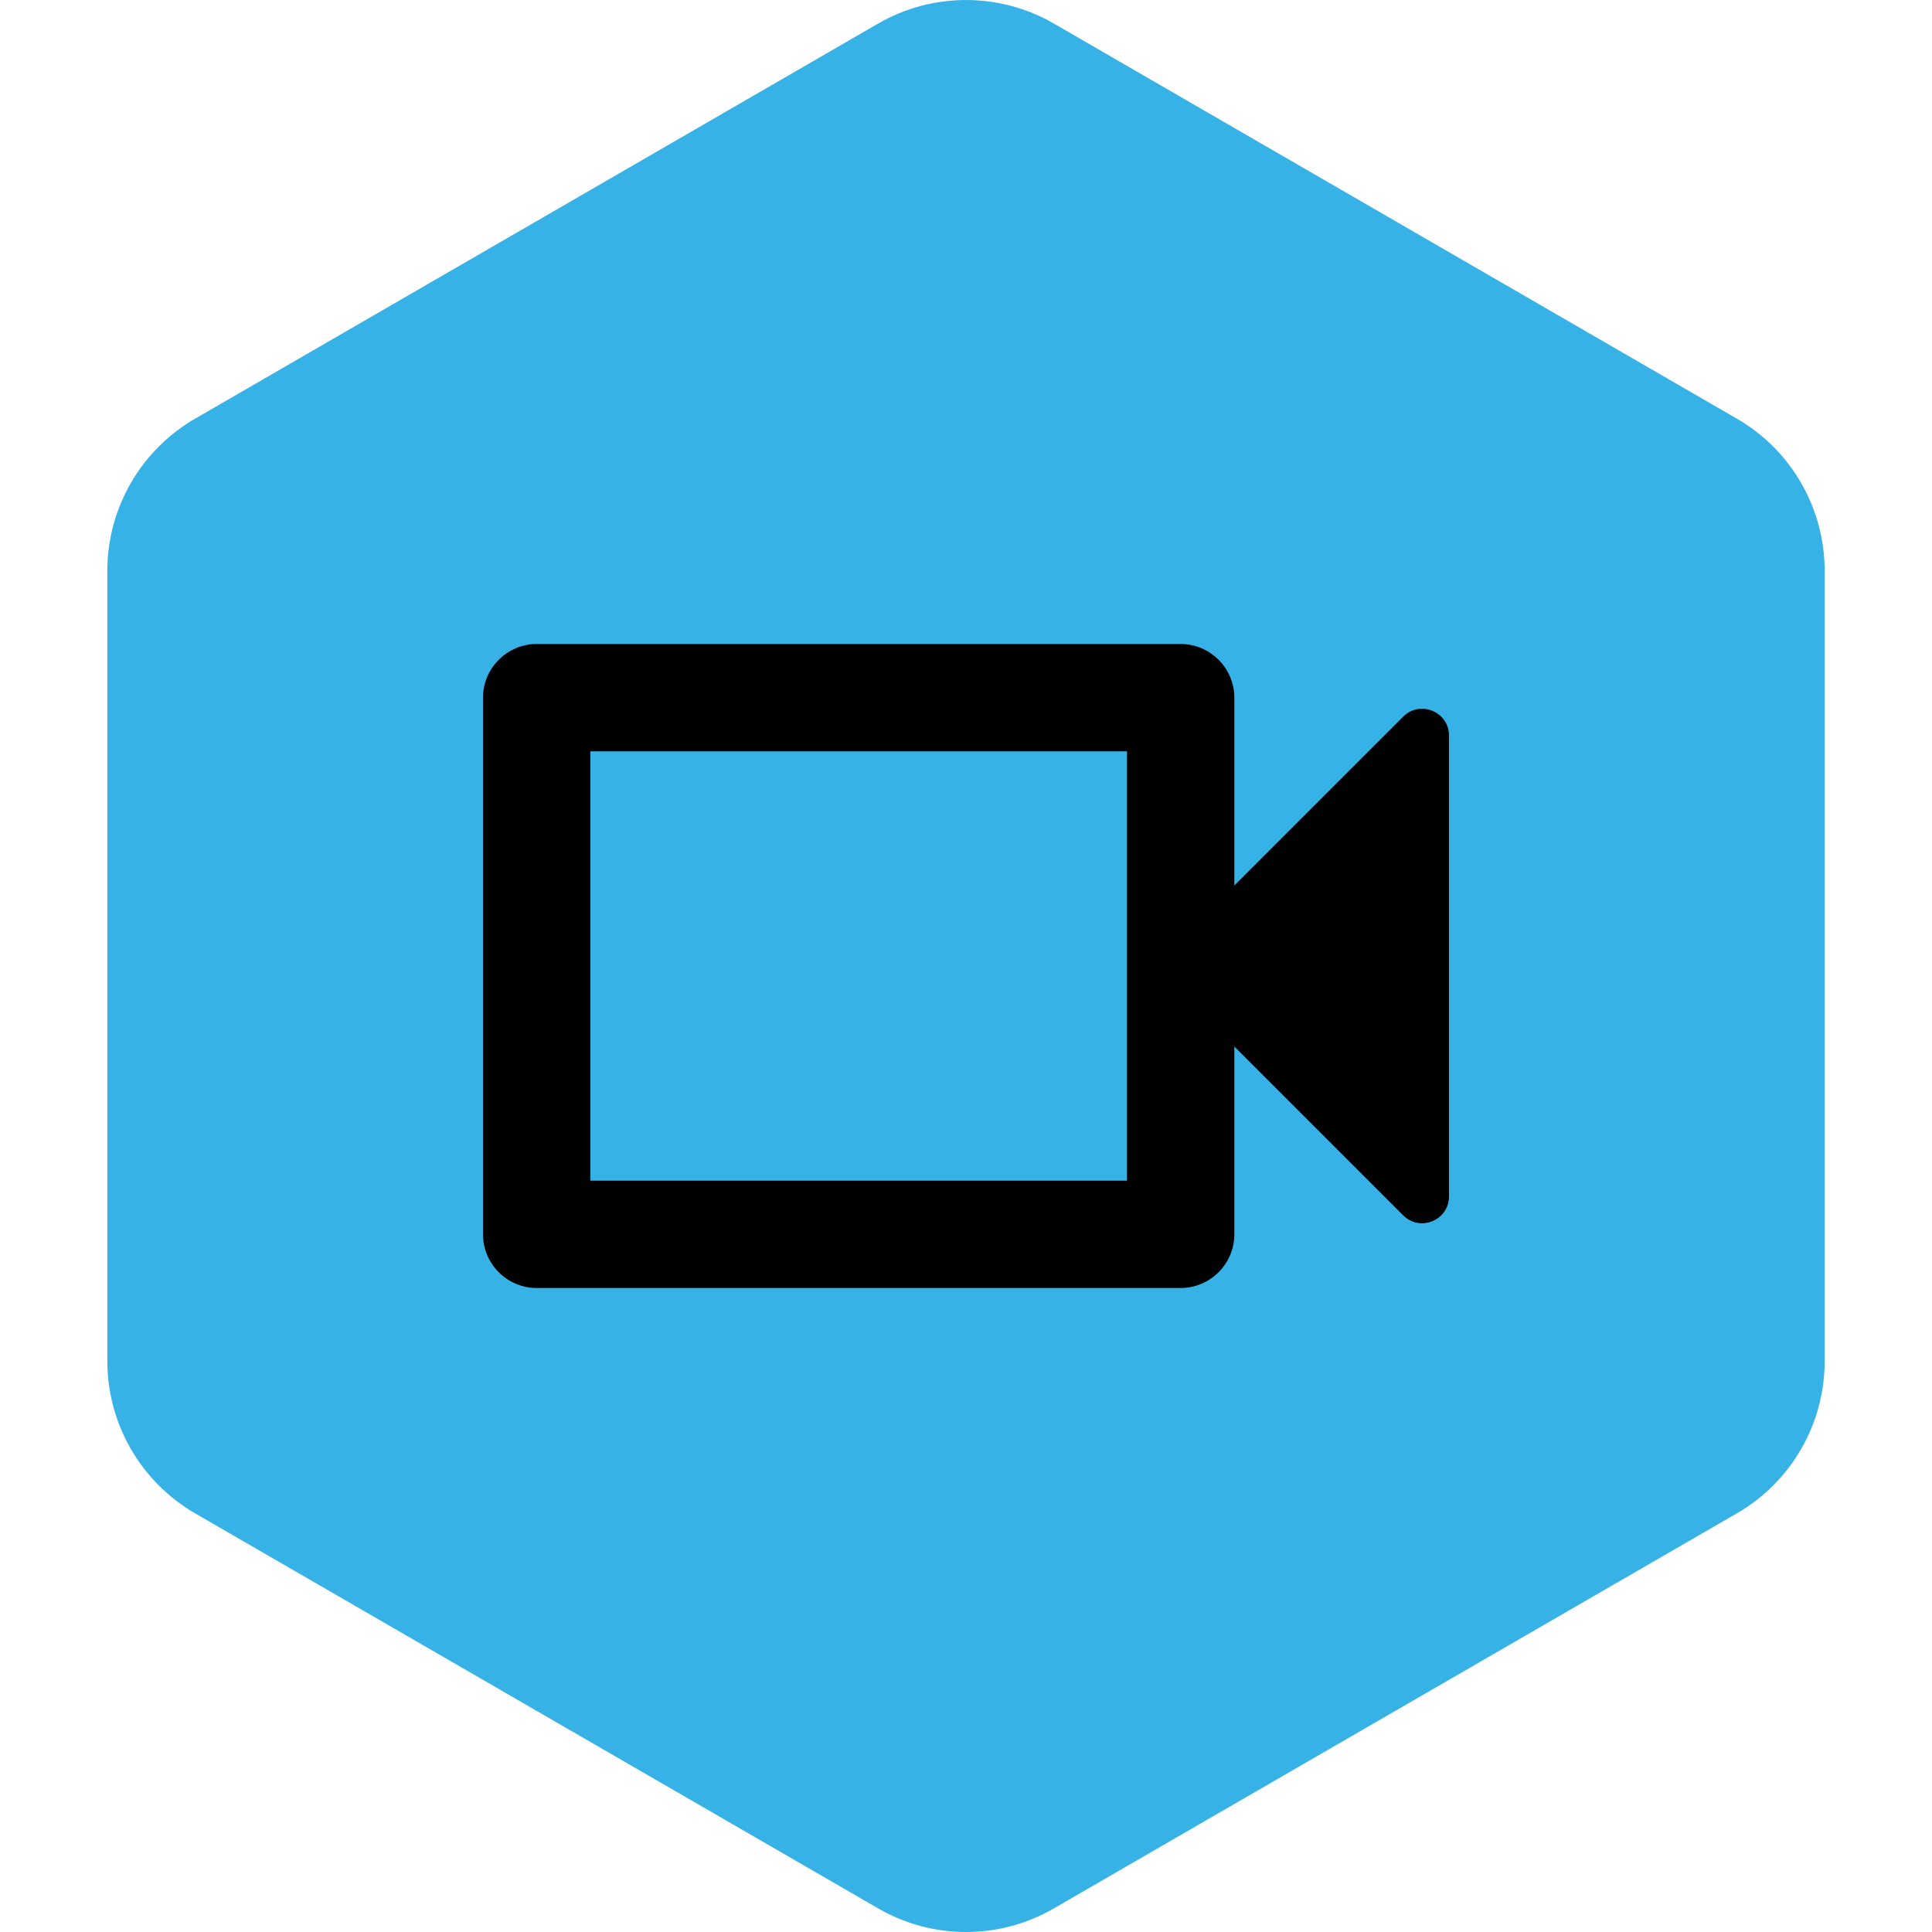
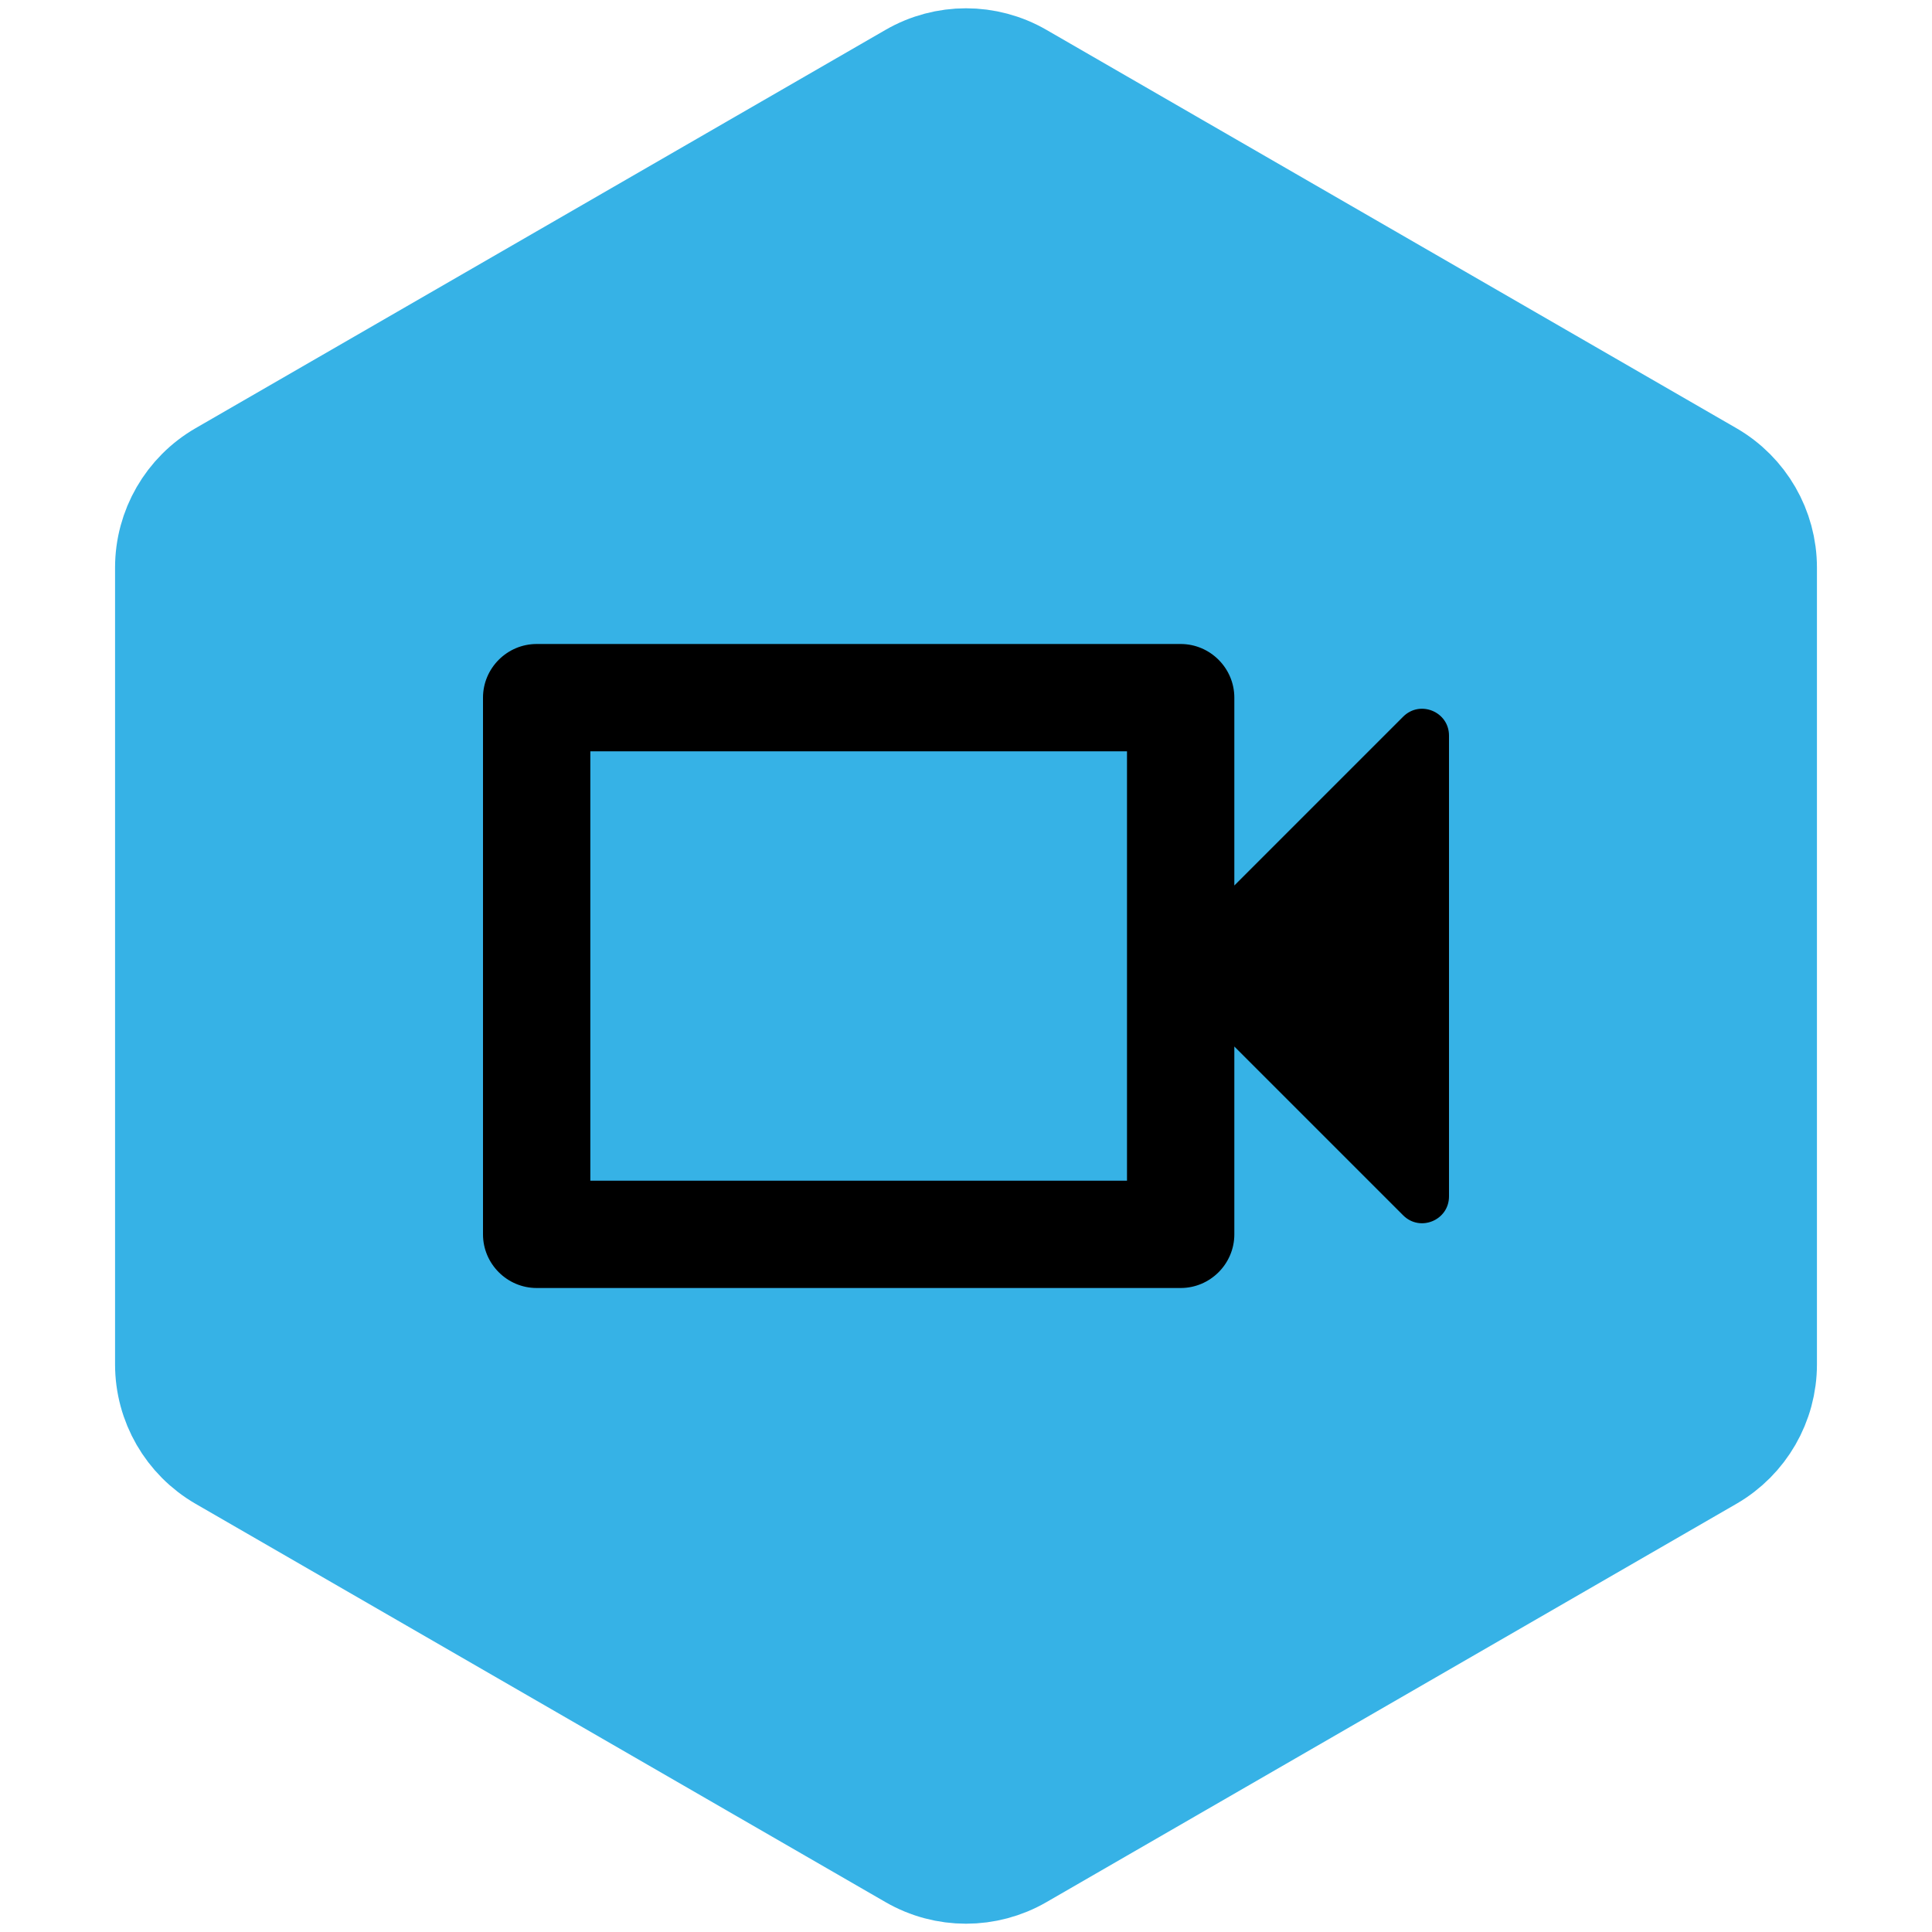
<svg xmlns="http://www.w3.org/2000/svg" width="36" height="36" viewBox="0 0 36 36" fill="none">
-   <path d="M19.137 1.305L19.136 1.304C18.433 0.899 17.567 0.899 16.864 1.304L16.863 1.305L4.136 8.667L4.135 8.668C3.432 9.075 3 9.825 3 10.638V25.362C3 26.174 3.432 26.925 4.135 27.332L4.136 27.333L16.863 34.694C17.566 35.102 18.434 35.102 19.137 34.694L31.863 27.333C31.863 27.333 31.864 27.333 31.864 27.333C32.568 26.926 33 26.174 33 25.362V10.638C33 9.825 32.567 9.074 31.864 8.667C31.864 8.667 31.863 8.667 31.863 8.667L19.137 1.305Z" fill="#36B2E6" stroke="#36B2E6" stroke-width="2" />
+   <path d="M31.856 8.845L19 1.423C18.381 1.065 17.619 1.065 17 1.423L4.144 8.845C3.525 9.203 3.144 9.863 3.144 10.577V25.423C3.144 26.137 3.525 26.797 4.144 27.155L17 34.577C17.619 34.935 18.381 34.935 19 34.577L31.856 27.155C32.475 26.797 32.856 26.137 32.856 25.423V10.577C32.856 9.863 32.475 9.203 31.856 8.845Z" fill="#36B2E6" stroke="#36B2E6" stroke-width="2" />
  <path fill-rule="evenodd" clip-rule="evenodd" d="M10 12H22C22.55 12 23 12.45 23 13V16.5L26.146 13.354C26.461 13.039 27 13.262 27 13.707V22.293C27 22.738 26.461 22.961 26.146 22.646L23 19.5V23C23 23.55 22.55 24 22 24H10C9.45 24 9 23.55 9 23V13C9 12.45 9.45 12 10 12ZM11 22H21V14H11V22Z" fill="black" />
</svg>
